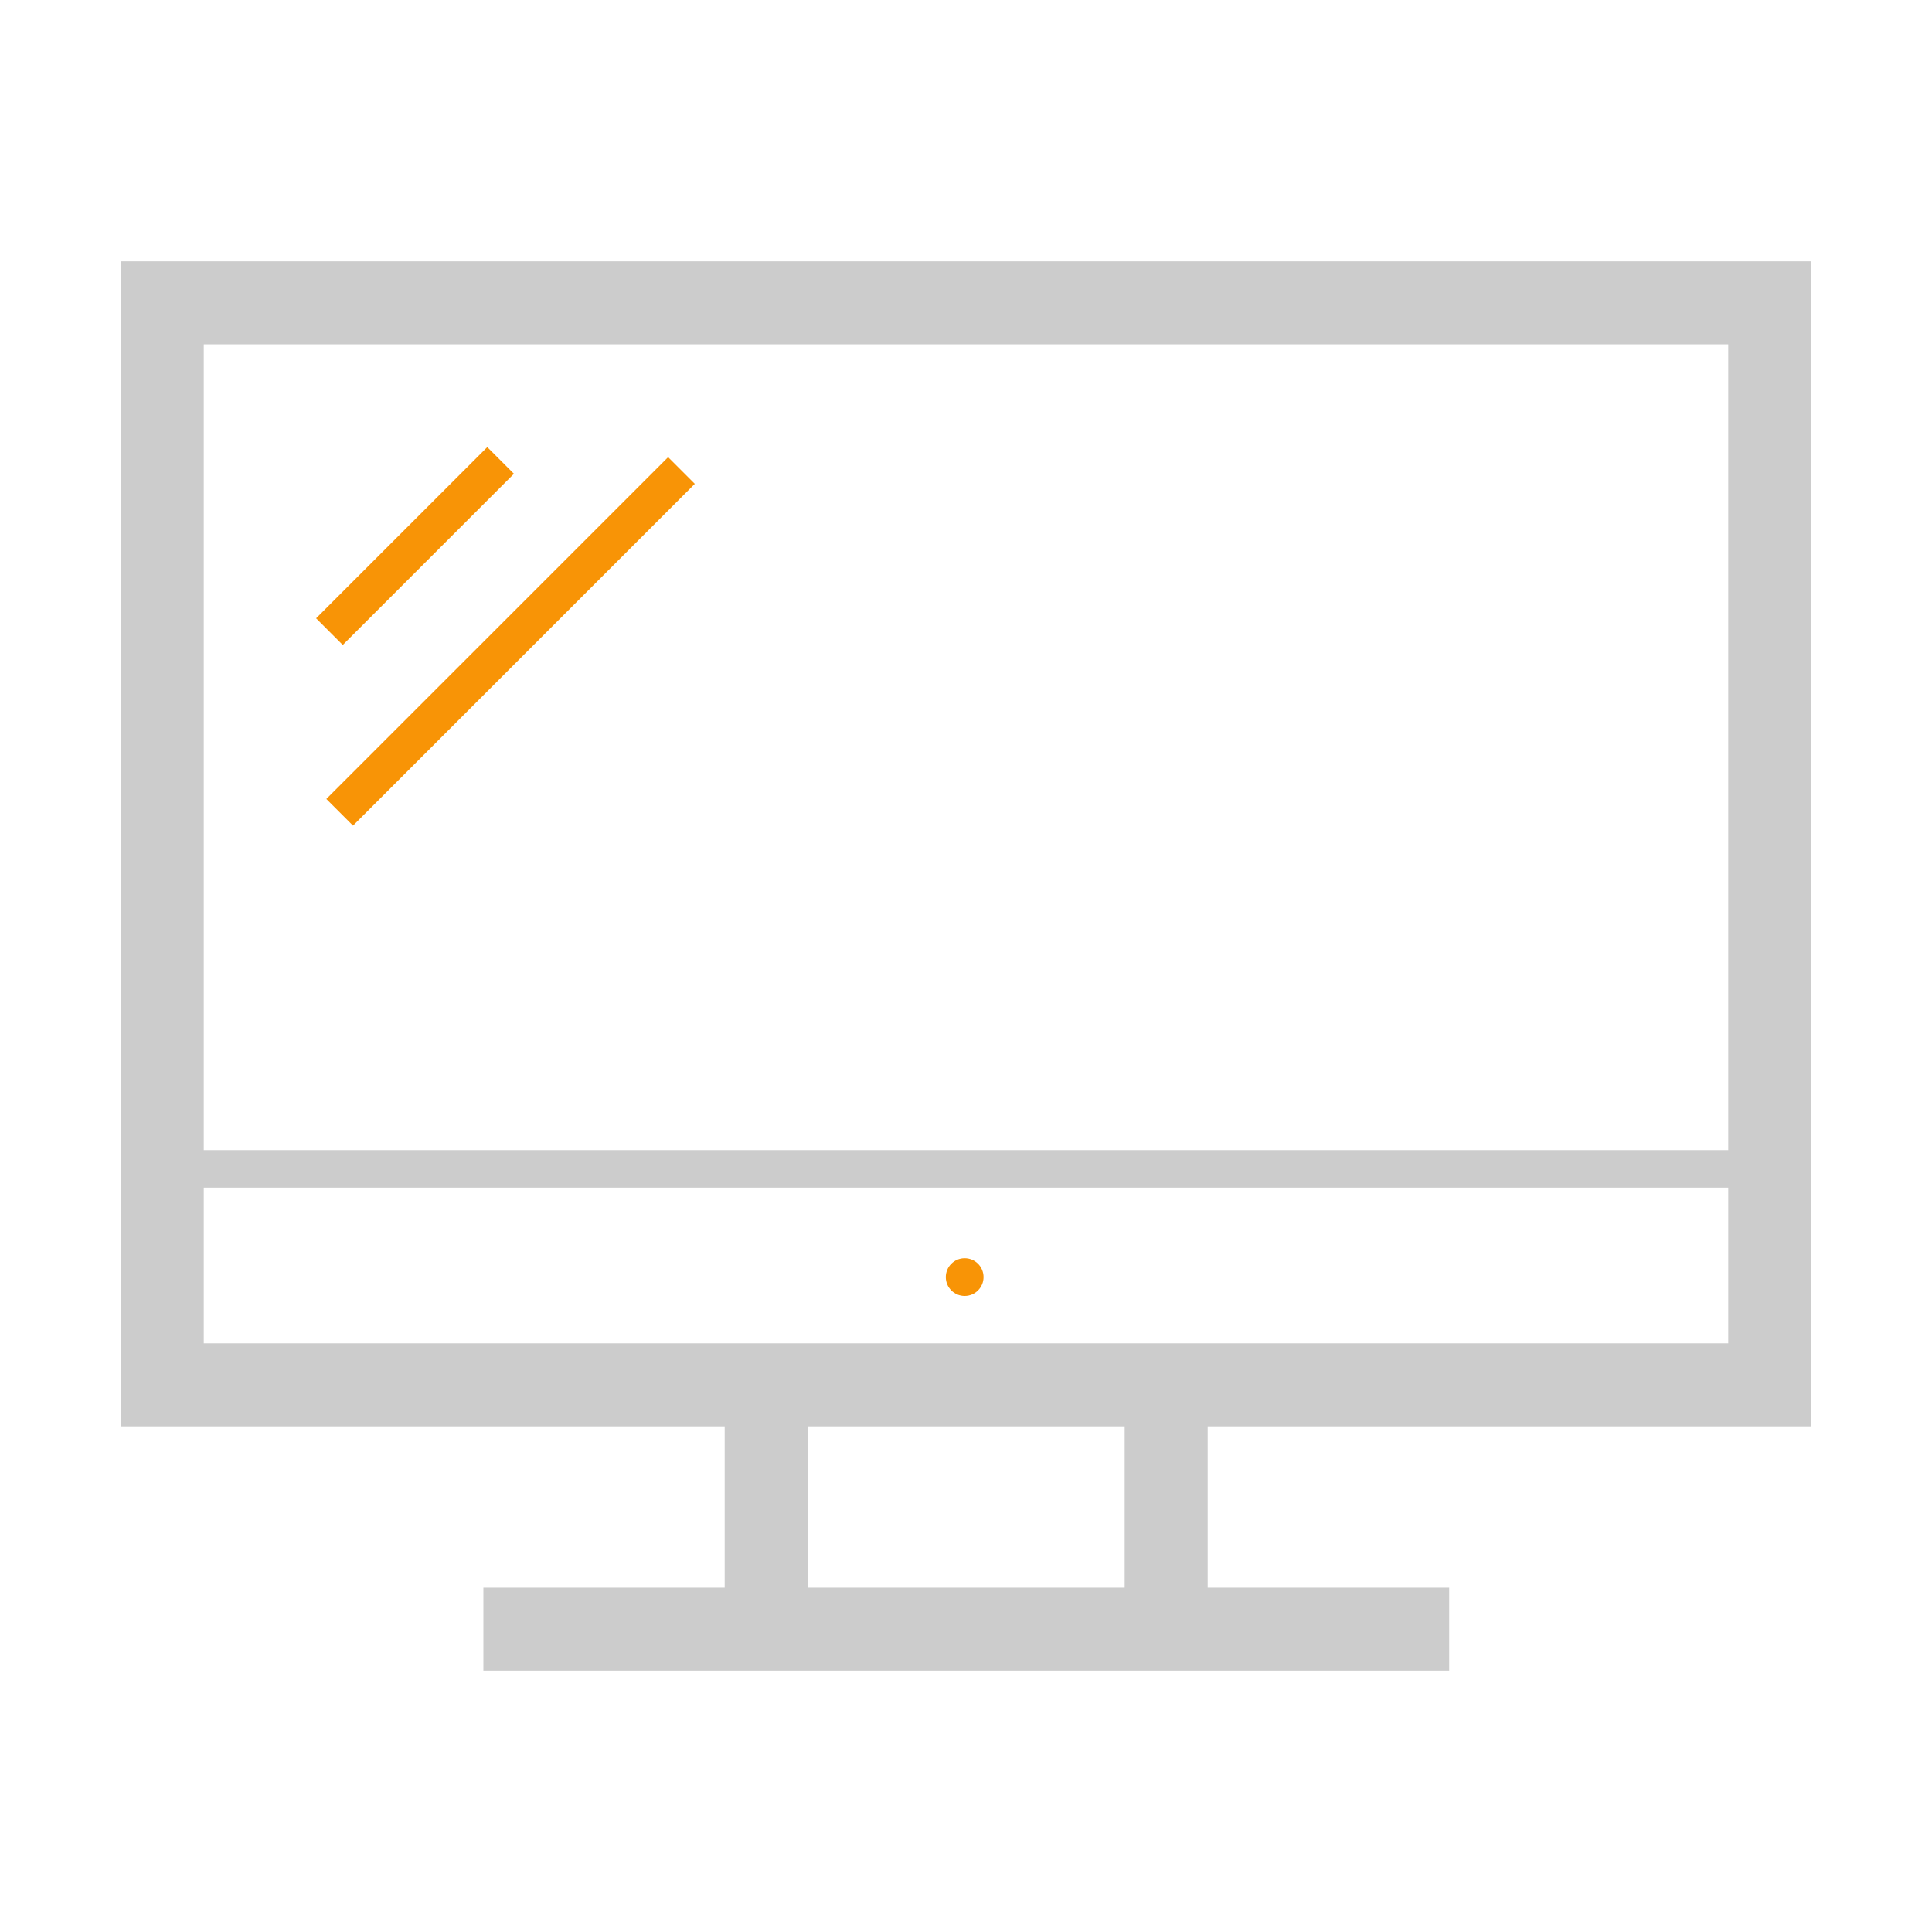
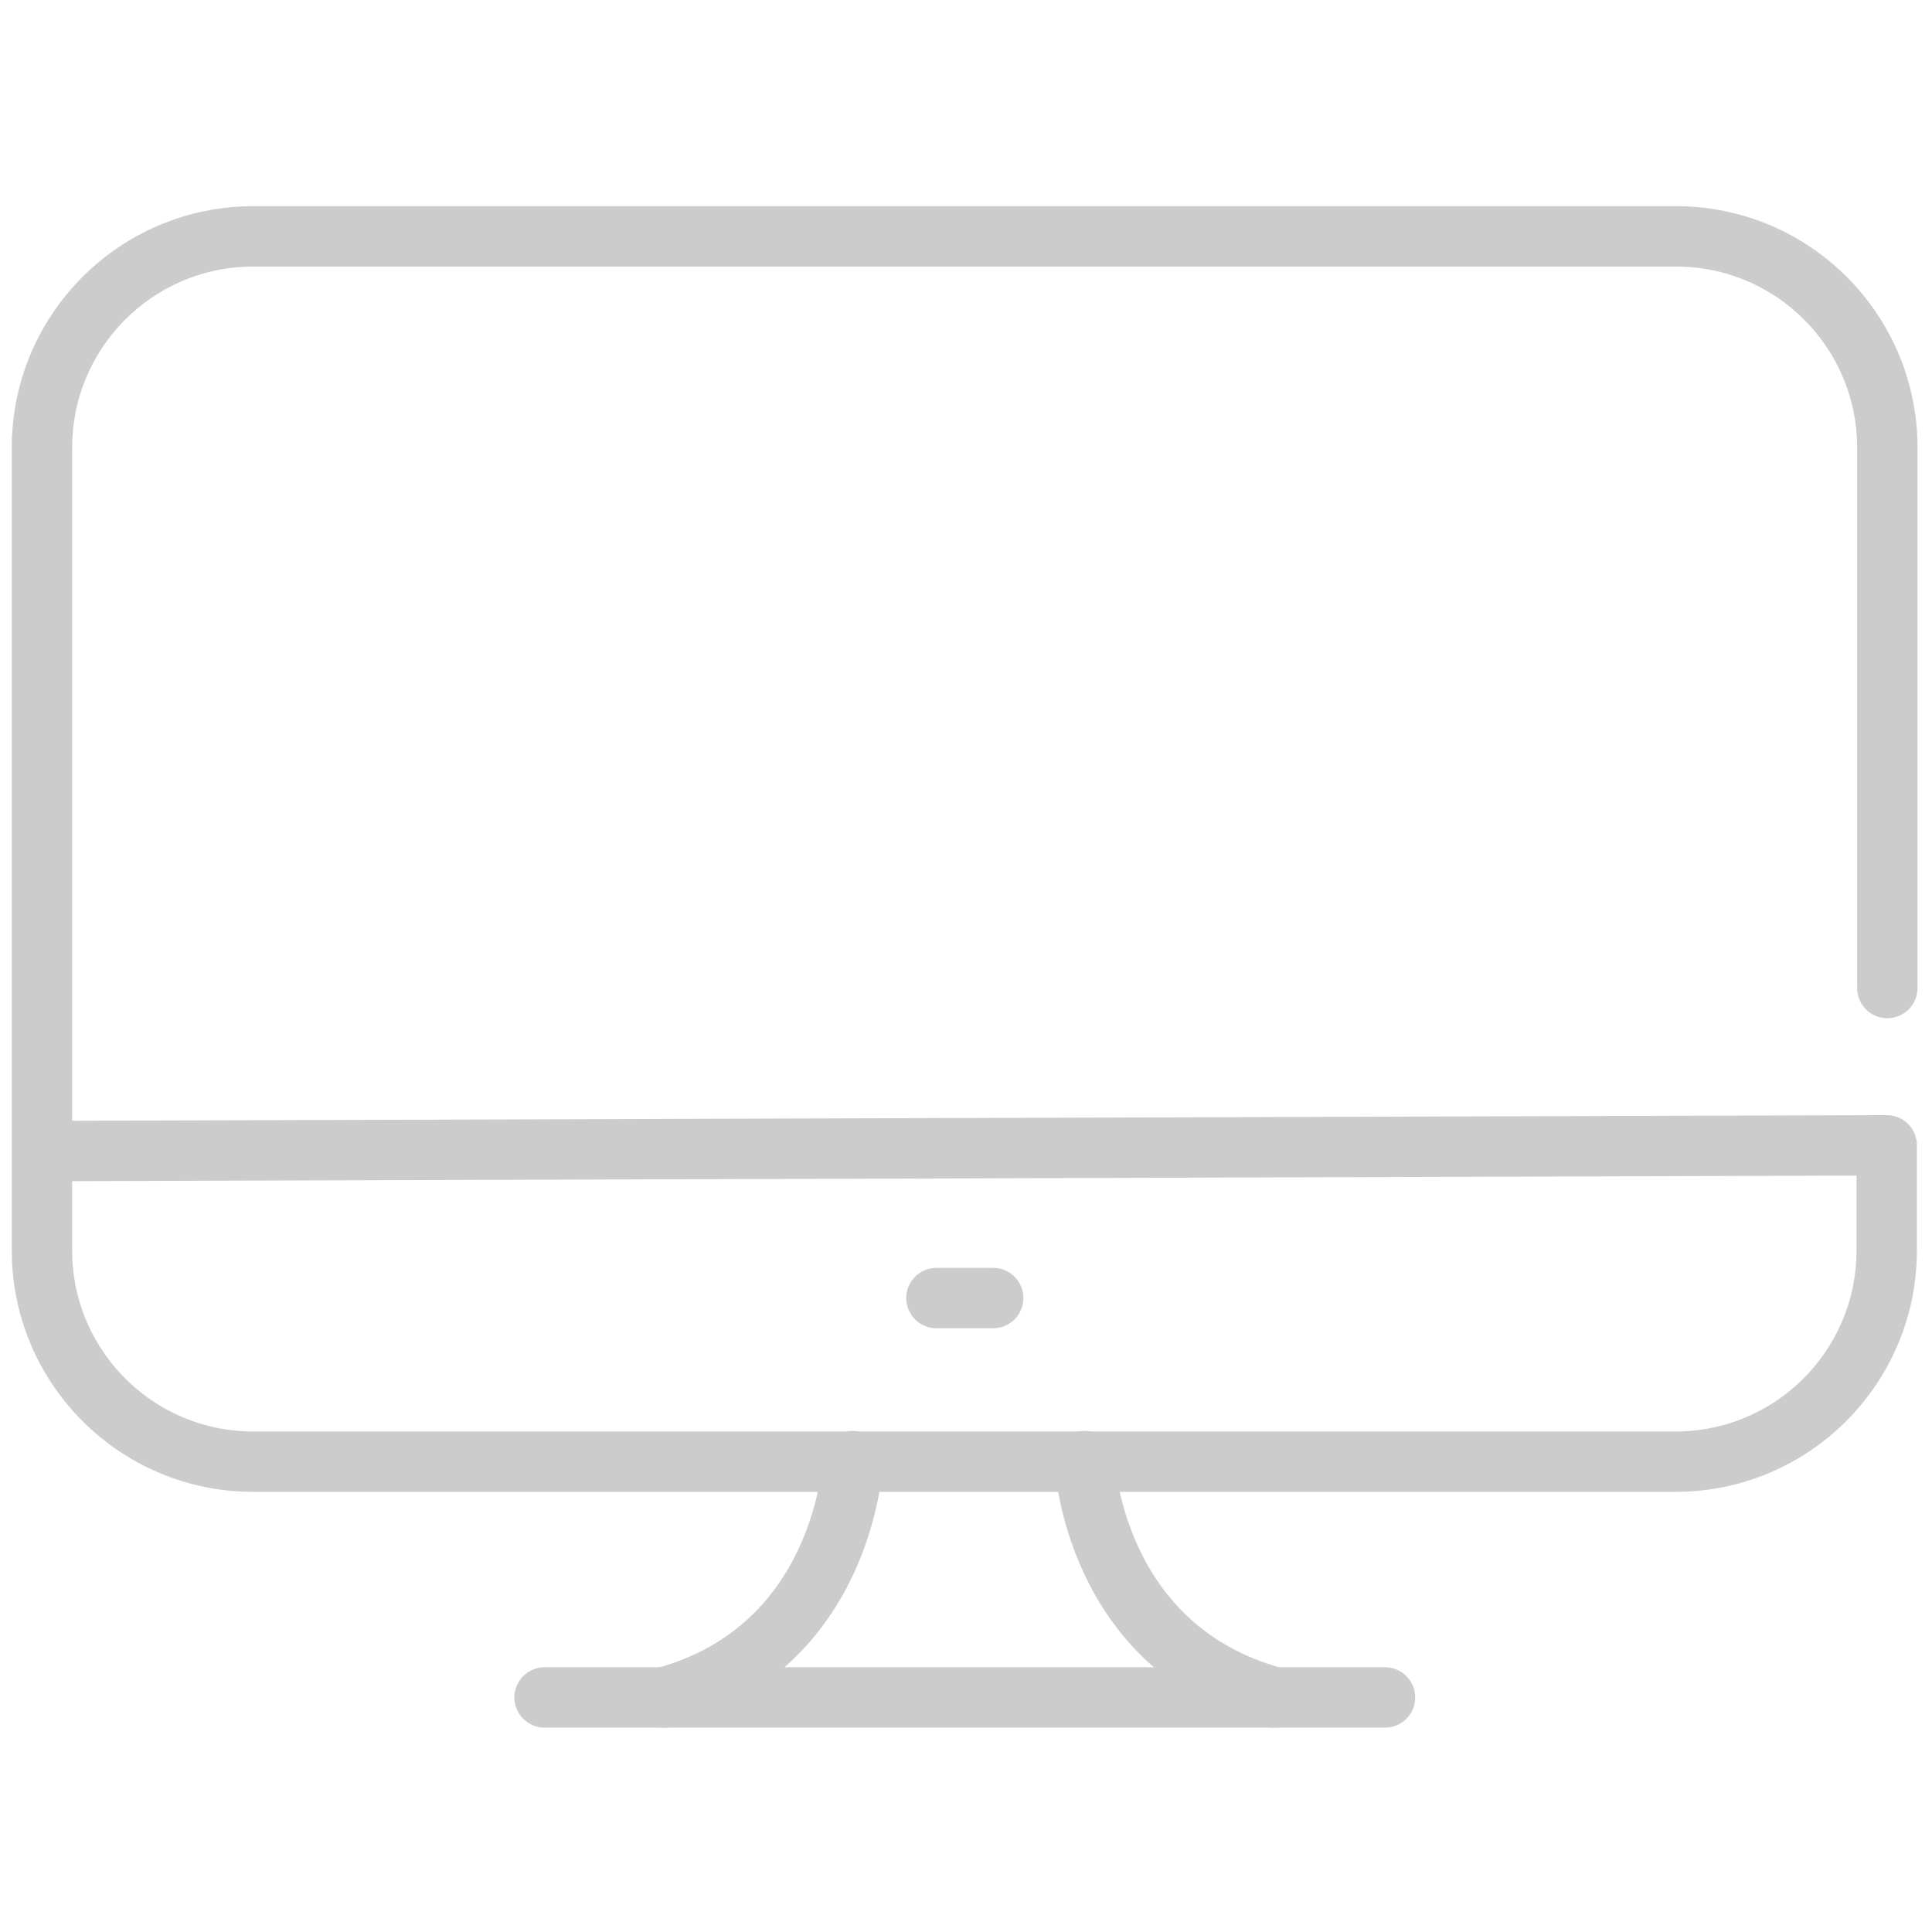
- <svg xmlns="http://www.w3.org/2000/svg" width="800px" height="800px" viewBox="0 0 1024 1024" class="icon" version="1.1" fill="#000000">
+ <svg xmlns="http://www.w3.org/2000/svg" width="800px" height="800px" viewBox="0 0 64 64" fill="#ccc" stroke="#ccc">
  <g id="SVGRepo_bgCarrier" stroke-width="0" />
  <g id="SVGRepo_tracerCarrier" stroke-linecap="round" stroke-linejoin="round" />
  <g id="SVGRepo_iconCarrier">
-     <path d="M511.3 676.9m-10 0a10 10 0 1 0 20 0 10 10 0 1 0-20 0Z" fill="#f89406" />
-     <path d="M960 756V138.5H64V756h320.1v85.5H256.2v44h511.9v-44h-128V756H960zM108 182.5h808v427.1H108V182.5z m488.1 659h-168V756h168v85.5zM108 712v-82.5h808V712H108z" fill="#ccc" />
-     <path d="M167.536 327.703l90.72-90.721 14.143 14.142-90.721 90.72zM172.959 423.469l181.159-181.16 14.142 14.143L187.1 437.61z" fill="#f89406" />
+     <defs>
+       <style>.cls-1{fill:none;stroke:#ccc;stroke-linecap:round;stroke-linejoin:round;stroke-width:2px;}</style>
+     </defs>
+     <g data-name="Layer 6" id="Layer_6">
+       <path class="cls-1" d="M1.42,38.13l61.08-.19v3.48a7,7,0,0,1-7,7H8.39a7,7,0,0,1-7-7V14.83a7,7,0,0,1,7-7H55.52a7,7,0,0,1,7,7v17.9" />
+       <path class="cls-1" d="M28.25,48.4S28,54.59,22,56.23" />
+       <path class="cls-1" d="M35.93,48.4s.26,6.19,6.3,7.83" />
+       <line class="cls-1" x1="18.04" x2="45.88" y1="56.23" y2="56.23" />
+       <line class="cls-1" x1="31.02" x2="32.9" y1="43" y2="43" />
+     </g>
  </g>
</svg>
